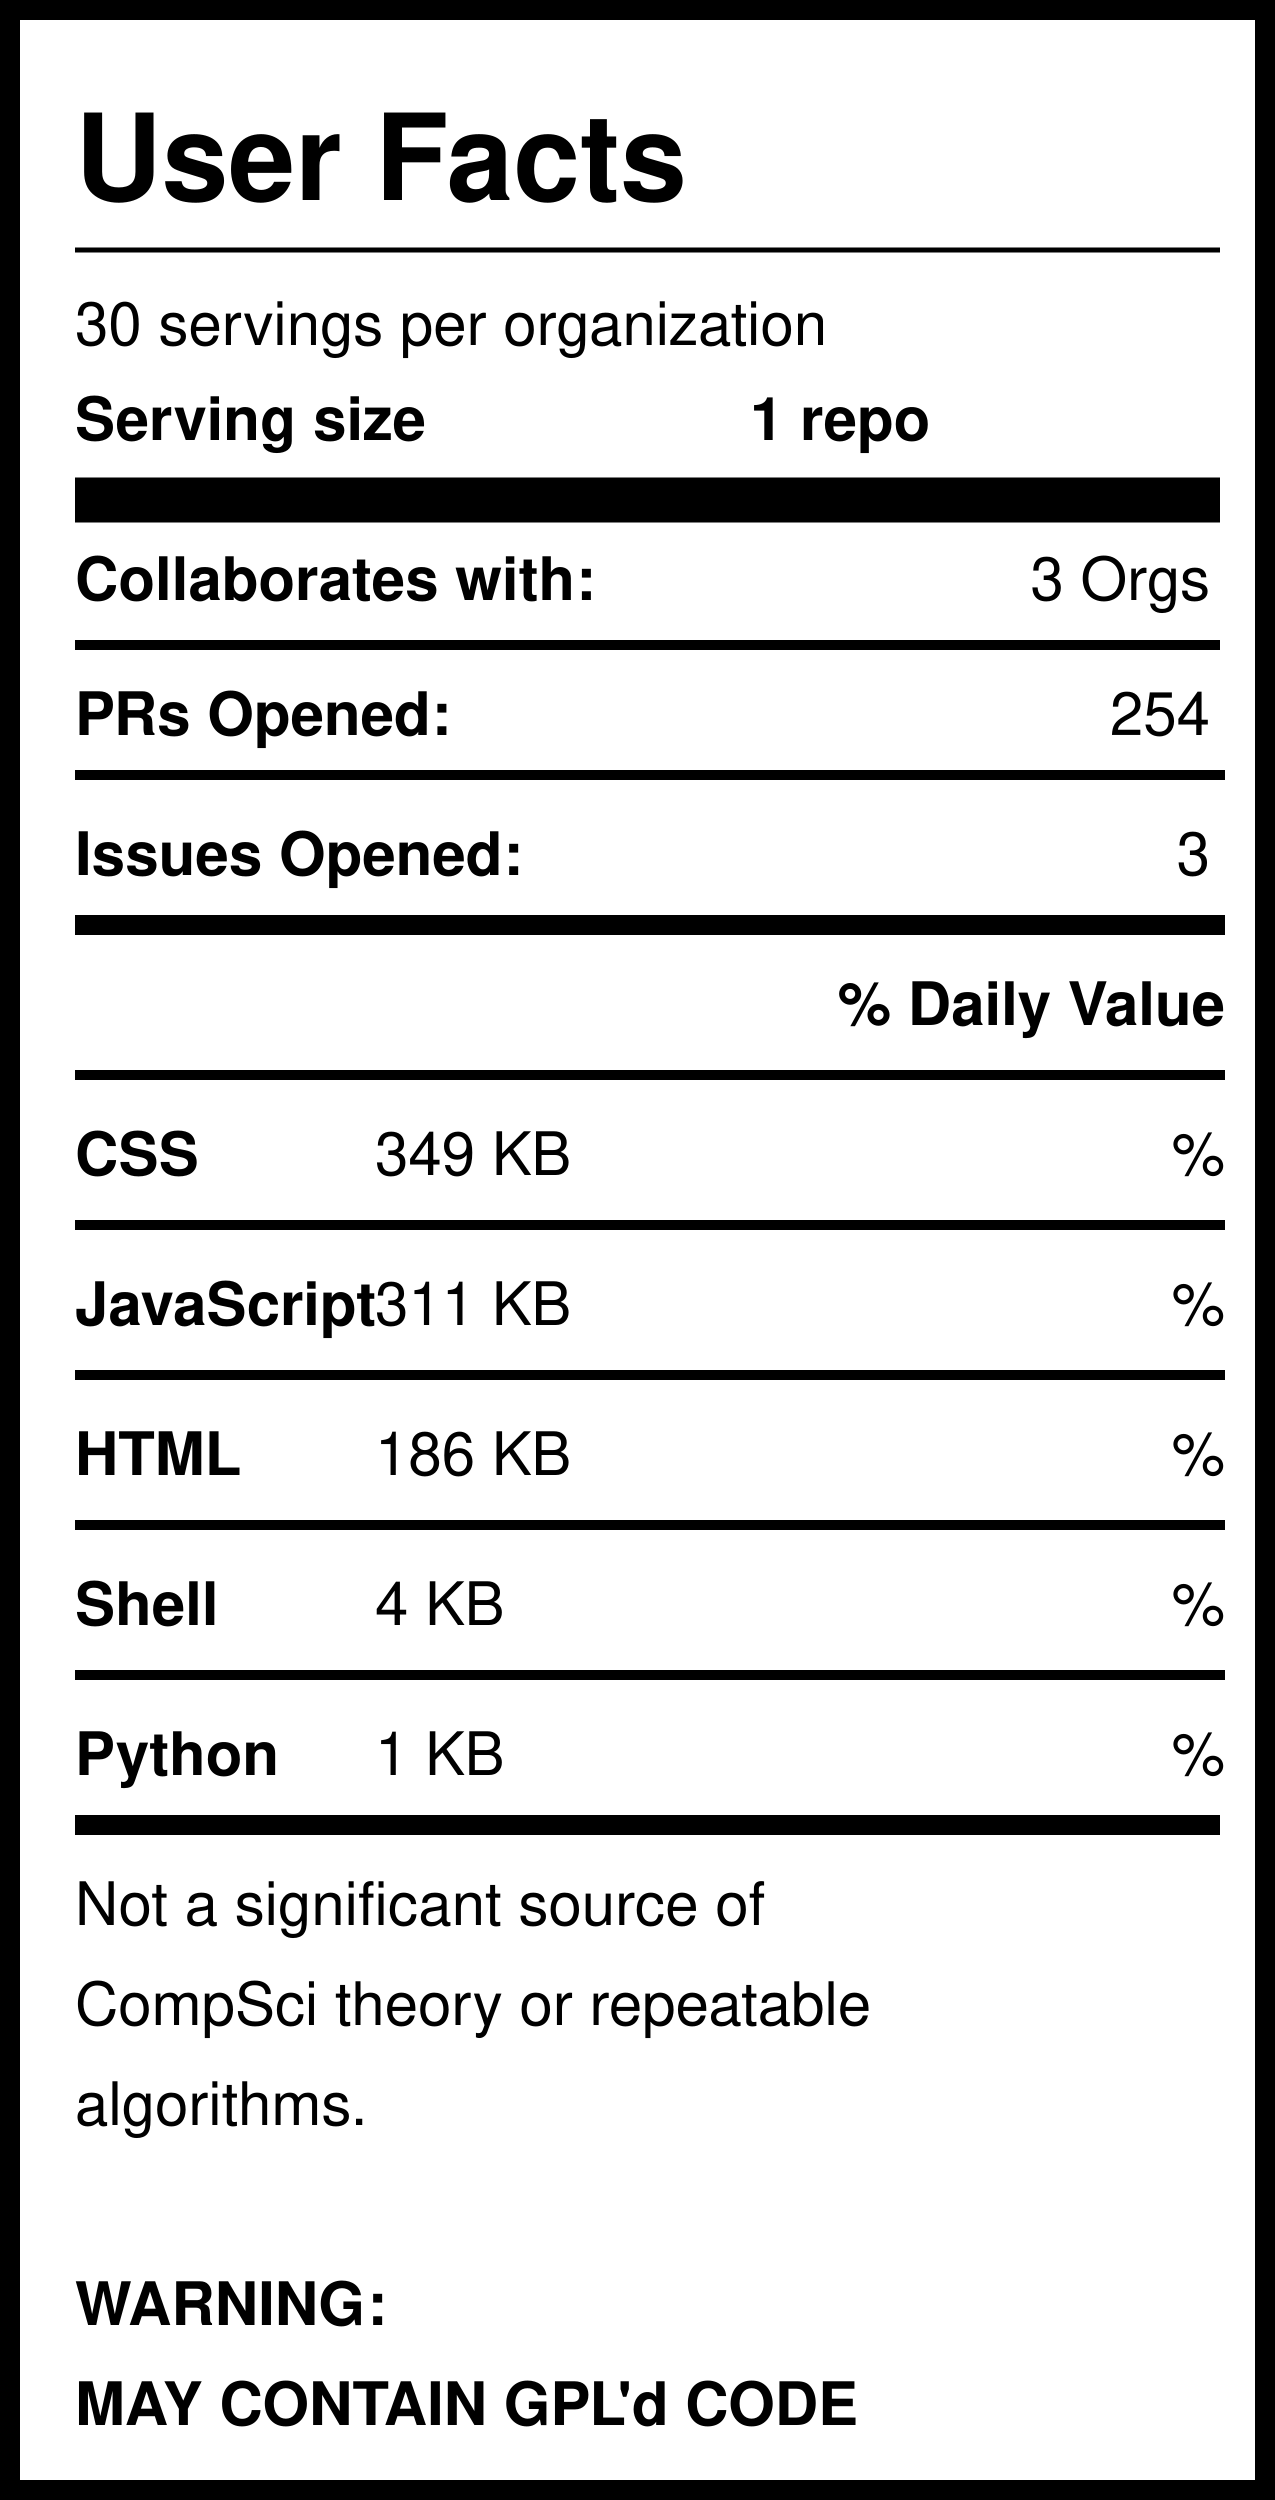
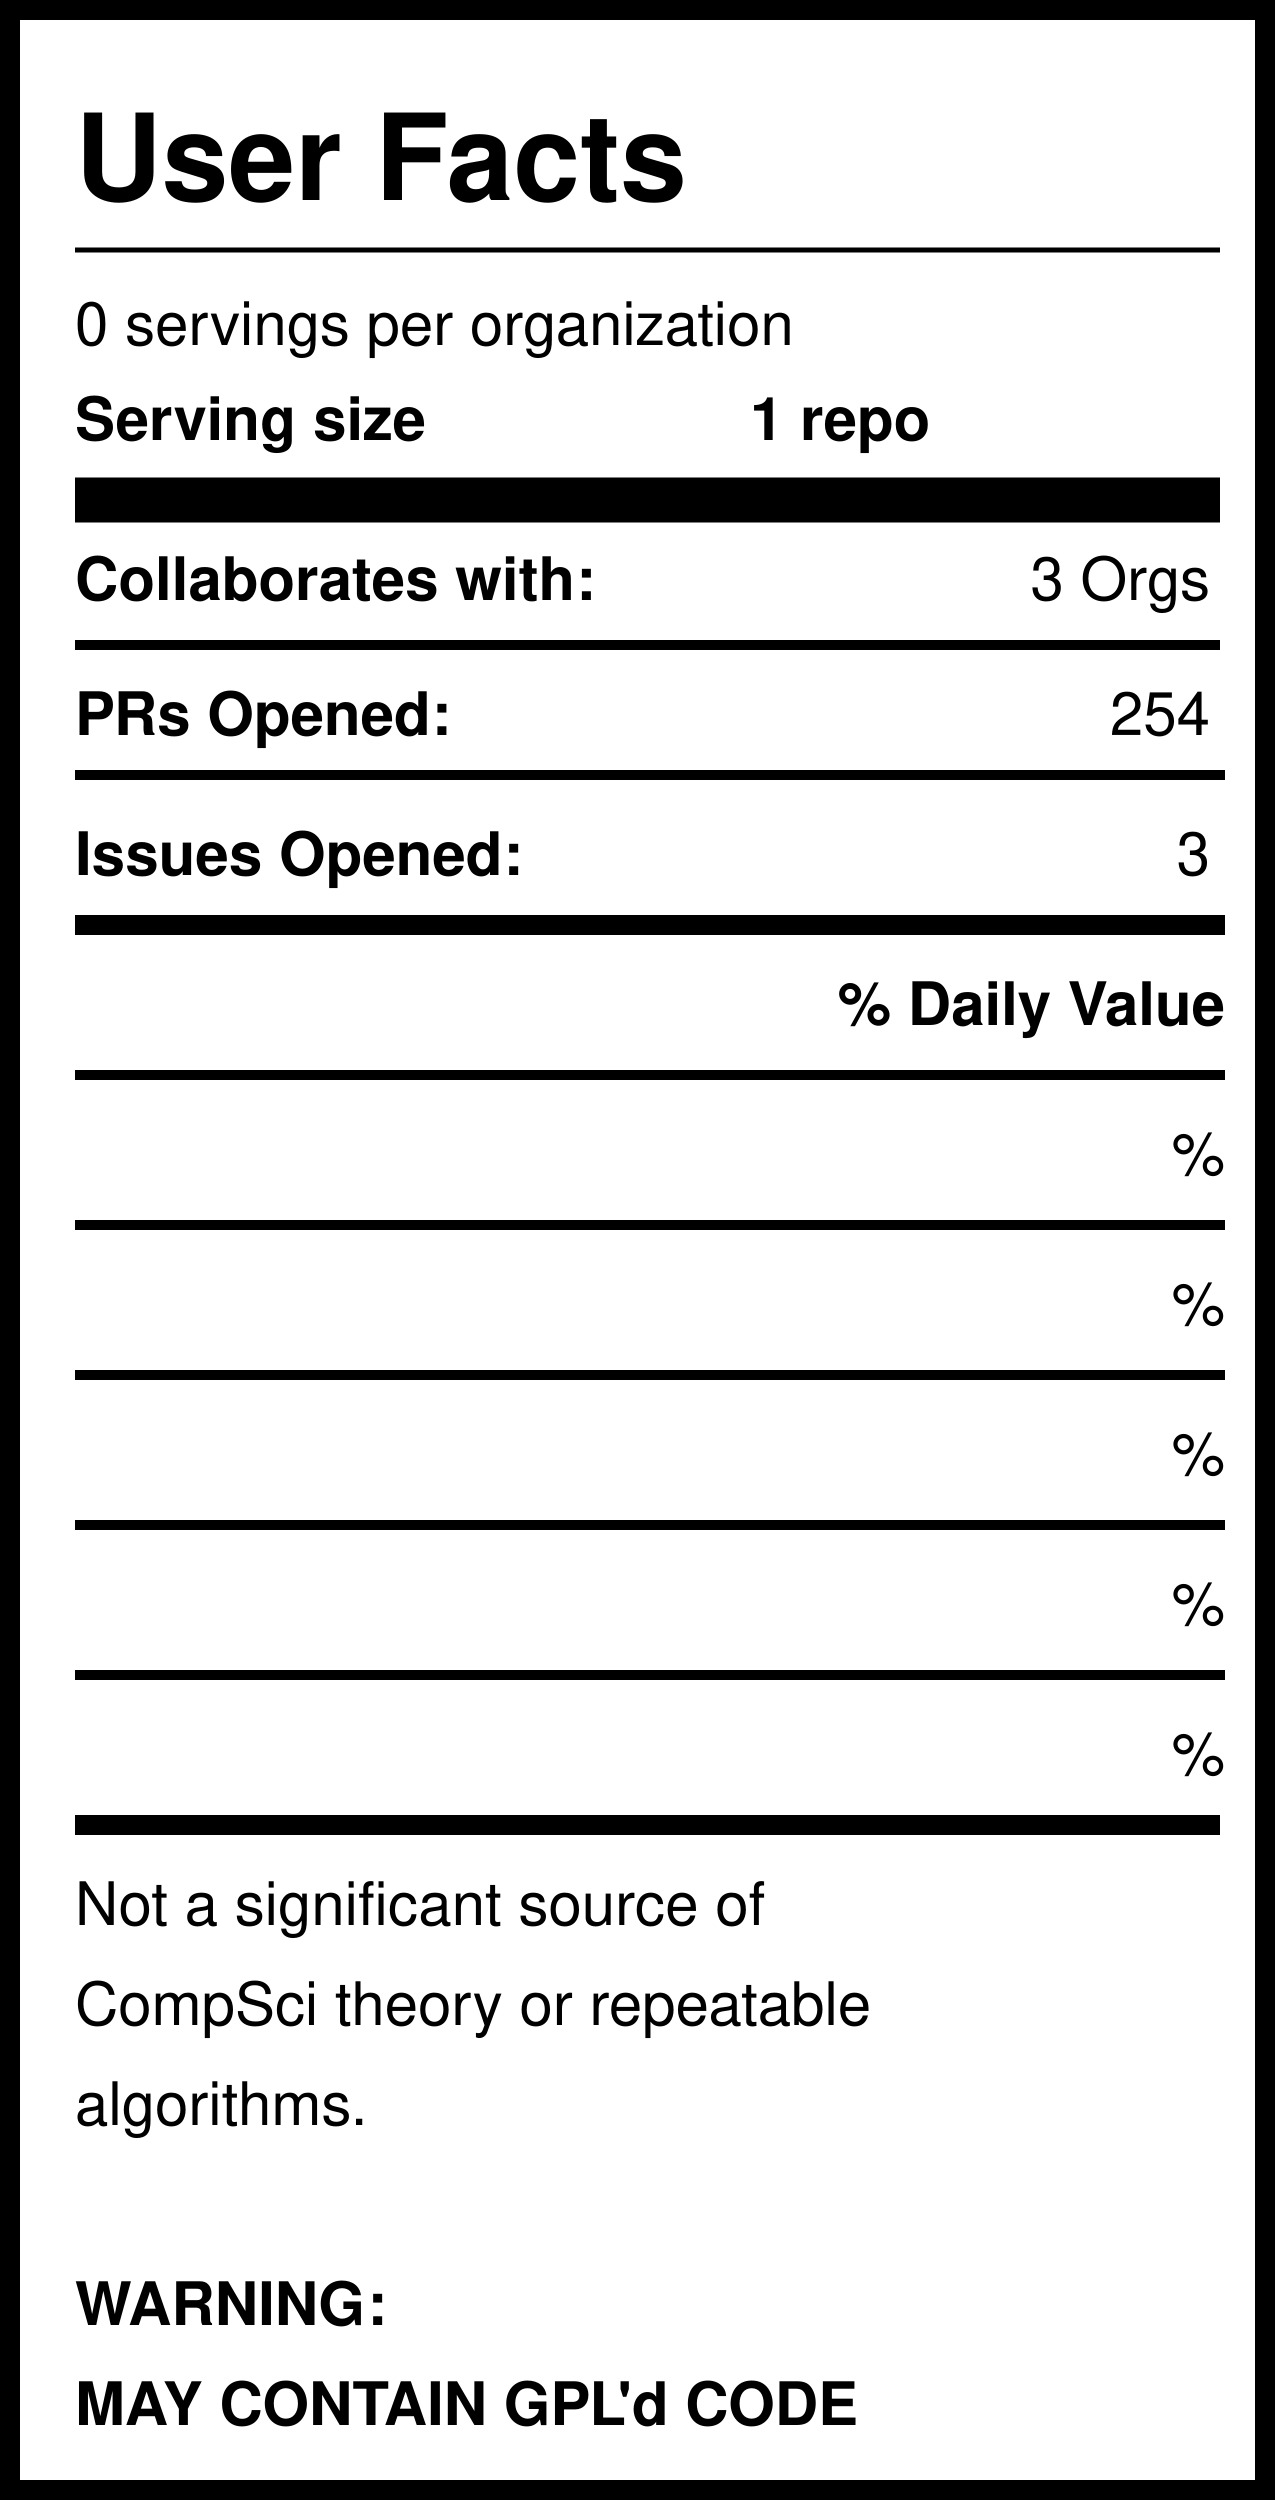
<svg xmlns="http://www.w3.org/2000/svg" version="1.1" width="255" height="500" style="background: white">
  <svg width="255" height="500">
    <rect width="255" height="500" style="fill:rgb(255,255,255);stroke-width:8;stroke:rgb(0,0,0)" />
    <text x="15" y="40" font-family="Helvetica" font-weight="bold" font-size="2em">User Facts</text>
    <line x1="15" y1="50" x2="244" y2="50" style="stroke:rgb(0,0,0);stroke-width:1" />
-     <text x="15" y="69" font-family="Helvetica" lengthAdjust="spacingAndGlyphs">30 servings per organization</text>
+     <text x="15" y="69" font-family="Helvetica" lengthAdjust="spacingAndGlyphs">0 servings per organization</text>
    <text x="15" y="88" font-family="Helvetica" font-weight="bold" lengthAdjust="spacingAndGlyphs">Serving size</text>
    <text x="150" y="88" font-family="Helvetica" font-weight="bold" lengthAdjust="spacingAndGlyphs">1 repo</text>
    <line x1="15" y1="100" x2="244" y2="100" style="stroke:rgb(0,0,0);stroke-width:9" />
    <text x="15" y="120" font-family="Helvetica" font-weight="bold" lengthAdjust="spacingAndGlyphs">Collaborates with:</text>
    <text x="242" y="120" font-family="Helvetica" text-anchor="end" lengthAdjust="spacingAndGlyphs">3 Orgs</text>
    <line x1="15" y1="129" x2="244" y2="129" style="stroke:rgb(0,0,0);stroke-width:2" />
    <text x="15" y="147" font-family="Helvetica" font-weight="bold" lengthAdjust="spacingAndGlyphs">PRs Opened:</text>
    <text x="242" y="147" font-family="Helvetica" text-anchor="end" lengthAdjust="spacingAndGlyphs">254</text>
    <text x="15" y="175" font-family="Helvetica" font-weight="bold" lengthAdjust="spacingAndGlyphs">Issues Opened:</text>
    <text x="242" y="175" font-family="Helvetica" lengthAdjust="spacingAndGlyphs" text-anchor="end">3</text>
    <line x1="15" y1="185" x2="245" y2="185" style="stroke:rgb(0,0,0);stroke-width:4" />
    <line x1="15" y1="155" x2="245" y2="155" style="stroke:rgb(0,0,0);stroke-width:2" />
    <text x="245" y="205" font-family="Helvetica" font-weight="bold" text-anchor="end" lengthAdjust="spacingAndGlyphs">% Daily Value</text>
    <line x1="15" y1="215" x2="245" y2="215" style="stroke:rgb(0,0,0);stroke-width:2" />
-     <text x="15" y="235" font-family="Helvetica" font-weight="bold" lengthAdjust="spacingAndGlyphs">CSS</text>
-     <text x="75" y="235" font-family="Helvetica" lengthAdjust="spacingAndGlyphs">349 KB</text>
+     <text x="15" y="235" font-family="Helvetica" font-weight="bold" lengthAdjust="spacingAndGlyphs" />
+     <text x="75" y="235" font-family="Helvetica" lengthAdjust="spacingAndGlyphs" />
    <text x="245" y="235" font-family="Helvetica" lengthAdjust="spacingAndGlyphs" text-anchor="end">%</text>
    <line x1="15" y1="245" x2="245" y2="245" style="stroke:rgb(0,0,0);stroke-width:2" />
-     <text x="15" y="265" font-family="Helvetica" font-weight="bold" lengthAdjust="spacingAndGlyphs">JavaScript</text>
-     <text x="75" y="265" font-family="Helvetica" lengthAdjust="spacingAndGlyphs">311 KB</text>
+     <text x="15" y="265" font-family="Helvetica" font-weight="bold" lengthAdjust="spacingAndGlyphs" />
+     <text x="75" y="265" font-family="Helvetica" lengthAdjust="spacingAndGlyphs" />
    <text x="245" y="265" font-family="Helvetica" lengthAdjust="spacingAndGlyphs" text-anchor="end">%</text>
    <line x1="15" y1="275" x2="245" y2="275" style="stroke:rgb(0,0,0);stroke-width:2" />
-     <text x="15" y="295" font-family="Helvetica" font-weight="bold" lengthAdjust="spacingAndGlyphs">HTML</text>
-     <text x="75" y="295" font-family="Helvetica" lengthAdjust="spacingAndGlyphs">186 KB</text>
+     <text x="15" y="295" font-family="Helvetica" font-weight="bold" lengthAdjust="spacingAndGlyphs" />
+     <text x="75" y="295" font-family="Helvetica" lengthAdjust="spacingAndGlyphs" />
    <text x="245" y="295" font-family="Helvetica" lengthAdjust="spacingAndGlyphs" text-anchor="end">%</text>
    <line x1="15" y1="305" x2="245" y2="305" style="stroke:rgb(0,0,0);stroke-width:2" />
-     <text x="15" y="325" font-family="Helvetica" font-weight="bold" lengthAdjust="spacingAndGlyphs">Shell</text>
-     <text x="75" y="325" font-family="Helvetica" lengthAdjust="spacingAndGlyphs">4 KB</text>
+     <text x="15" y="325" font-family="Helvetica" font-weight="bold" lengthAdjust="spacingAndGlyphs" />
+     <text x="75" y="325" font-family="Helvetica" lengthAdjust="spacingAndGlyphs" />
    <text x="245" y="325" font-family="Helvetica" lengthAdjust="spacingAndGlyphs" text-anchor="end">%</text>
    <line x1="15" y1="335" x2="245" y2="335" style="stroke:rgb(0,0,0);stroke-width:2" />
-     <text x="15" y="355" font-family="Helvetica" font-weight="bold" lengthAdjust="spacingAndGlyphs">Python</text>
-     <text x="75" y="355" font-family="Helvetica" lengthAdjust="spacingAndGlyphs">1 KB</text>
+     <text x="15" y="355" font-family="Helvetica" font-weight="bold" lengthAdjust="spacingAndGlyphs" />
+     <text x="75" y="355" font-family="Helvetica" lengthAdjust="spacingAndGlyphs" />
    <text x="245" y="355" font-family="Helvetica" lengthAdjust="spacingAndGlyphs" text-anchor="end">%</text>
    <line x1="15" y1="365" x2="244" y2="365" style="stroke:rgb(0,0,0);stroke-width:4" />
    <text id="Warning1" x="15" y="385" font-family="Helvetica" lengthAdjust="spacingAndGlyphs">Not a significant source of </text>
    <text id="Warning2" x="15" y="405" font-family="Helvetica" lengthAdjust="spacingAndGlyphs">CompSci theory or repeatable</text>
    <text id="Warning3" x="15" y="425" font-family="Helvetica" lengthAdjust="spacingAndGlyphs">algorithms. </text>
    <text id="GPL1" x="15" y="465" font-family="Helvetica" font-weight="bold" lengthAdjust="spacingAndGlyphs">WARNING:</text>
    <text id="GPL2" x="15" y="485" font-family="Helvetica" font-weight="bold" lengthAdjust="spacingAndGlyphs">MAY CONTAIN GPL'd CODE</text>
  </svg>
</svg>
